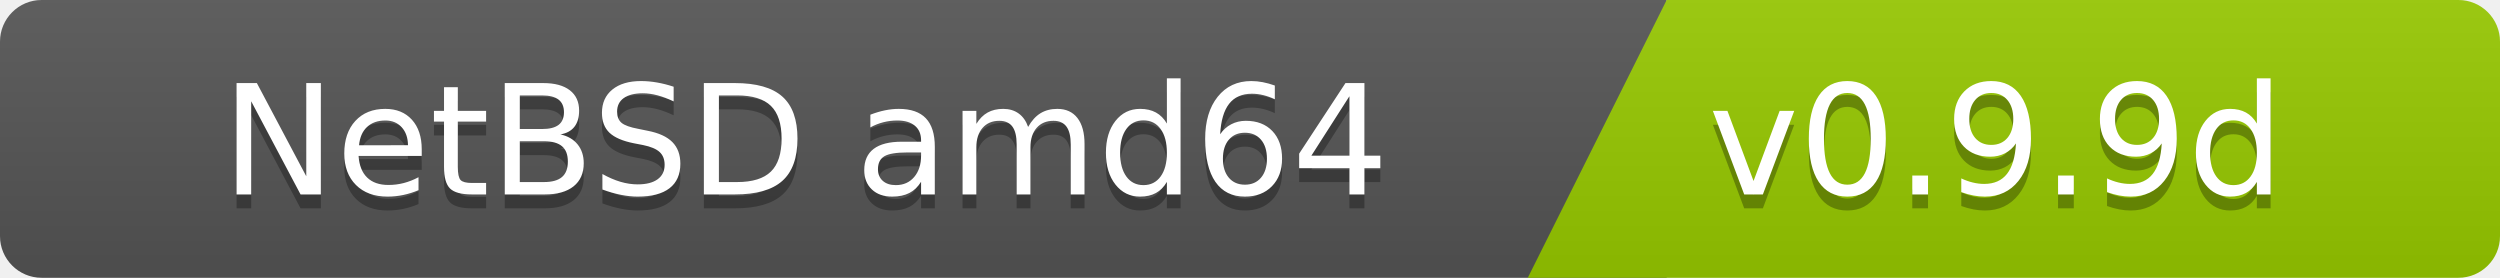
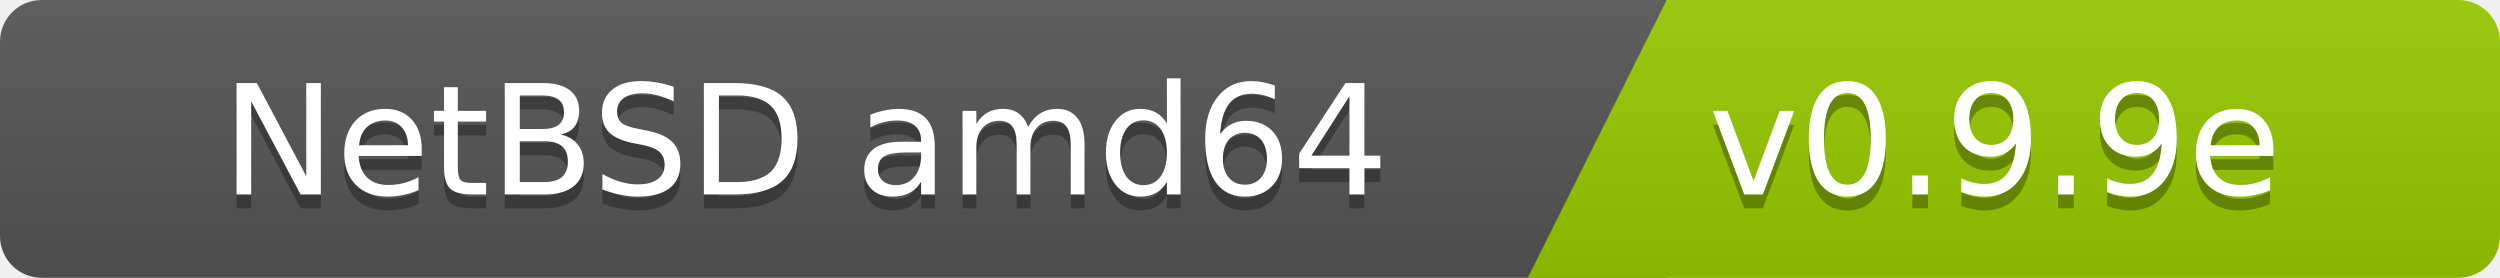
<svg xmlns="http://www.w3.org/2000/svg" width="180" height="20">
  <linearGradient id="b" x2="0" y2="100%">
    <stop offset="0" stop-color="#bbb" stop-opacity=".1" />
    <stop offset="1" stop-opacity=".1" />
  </linearGradient>
  <clipPath id="a">
    <rect width="180" height="20" rx="3" fill="#fff" />
  </clipPath>
  <g clip-path="url(#a)">
    <path fill="#555" d="M0   0h120v20H0z" />
    <path fill="#97ca00" d="M120 0h125v20H110z" />
    <path fill="url(#b)" d="M0   0h180v20H0z" />
  </g>
  <g fill="#fff" font-family="DejaVu Sans,Verdana,Geneva,sans-serif" font-size="110">
    <text x="1000" y="150" fill="#010101" fill-opacity=".3" transform="scale(.1)" text-anchor="end">NetBSD amd64</text>
    <text x="1000" y="140" transform="scale(.1)" text-anchor="end">NetBSD amd64</text>
-     <text x="1230" y="150" fill="#010101" fill-opacity=".3" transform="scale(.1)" text-anchor="start">v0.9.9d</text>
-     <text x="1230" y="140" transform="scale(.1)" text-anchor="start">v0.9.9d</text>
+     <text x="1230" y="150" fill="#010101" fill-opacity=".3" transform="scale(.1)" text-anchor="start">v0.9.9e</text>
+     <text x="1230" y="140" transform="scale(.1)" text-anchor="start">v0.9.9e</text>
  </g>
</svg>
